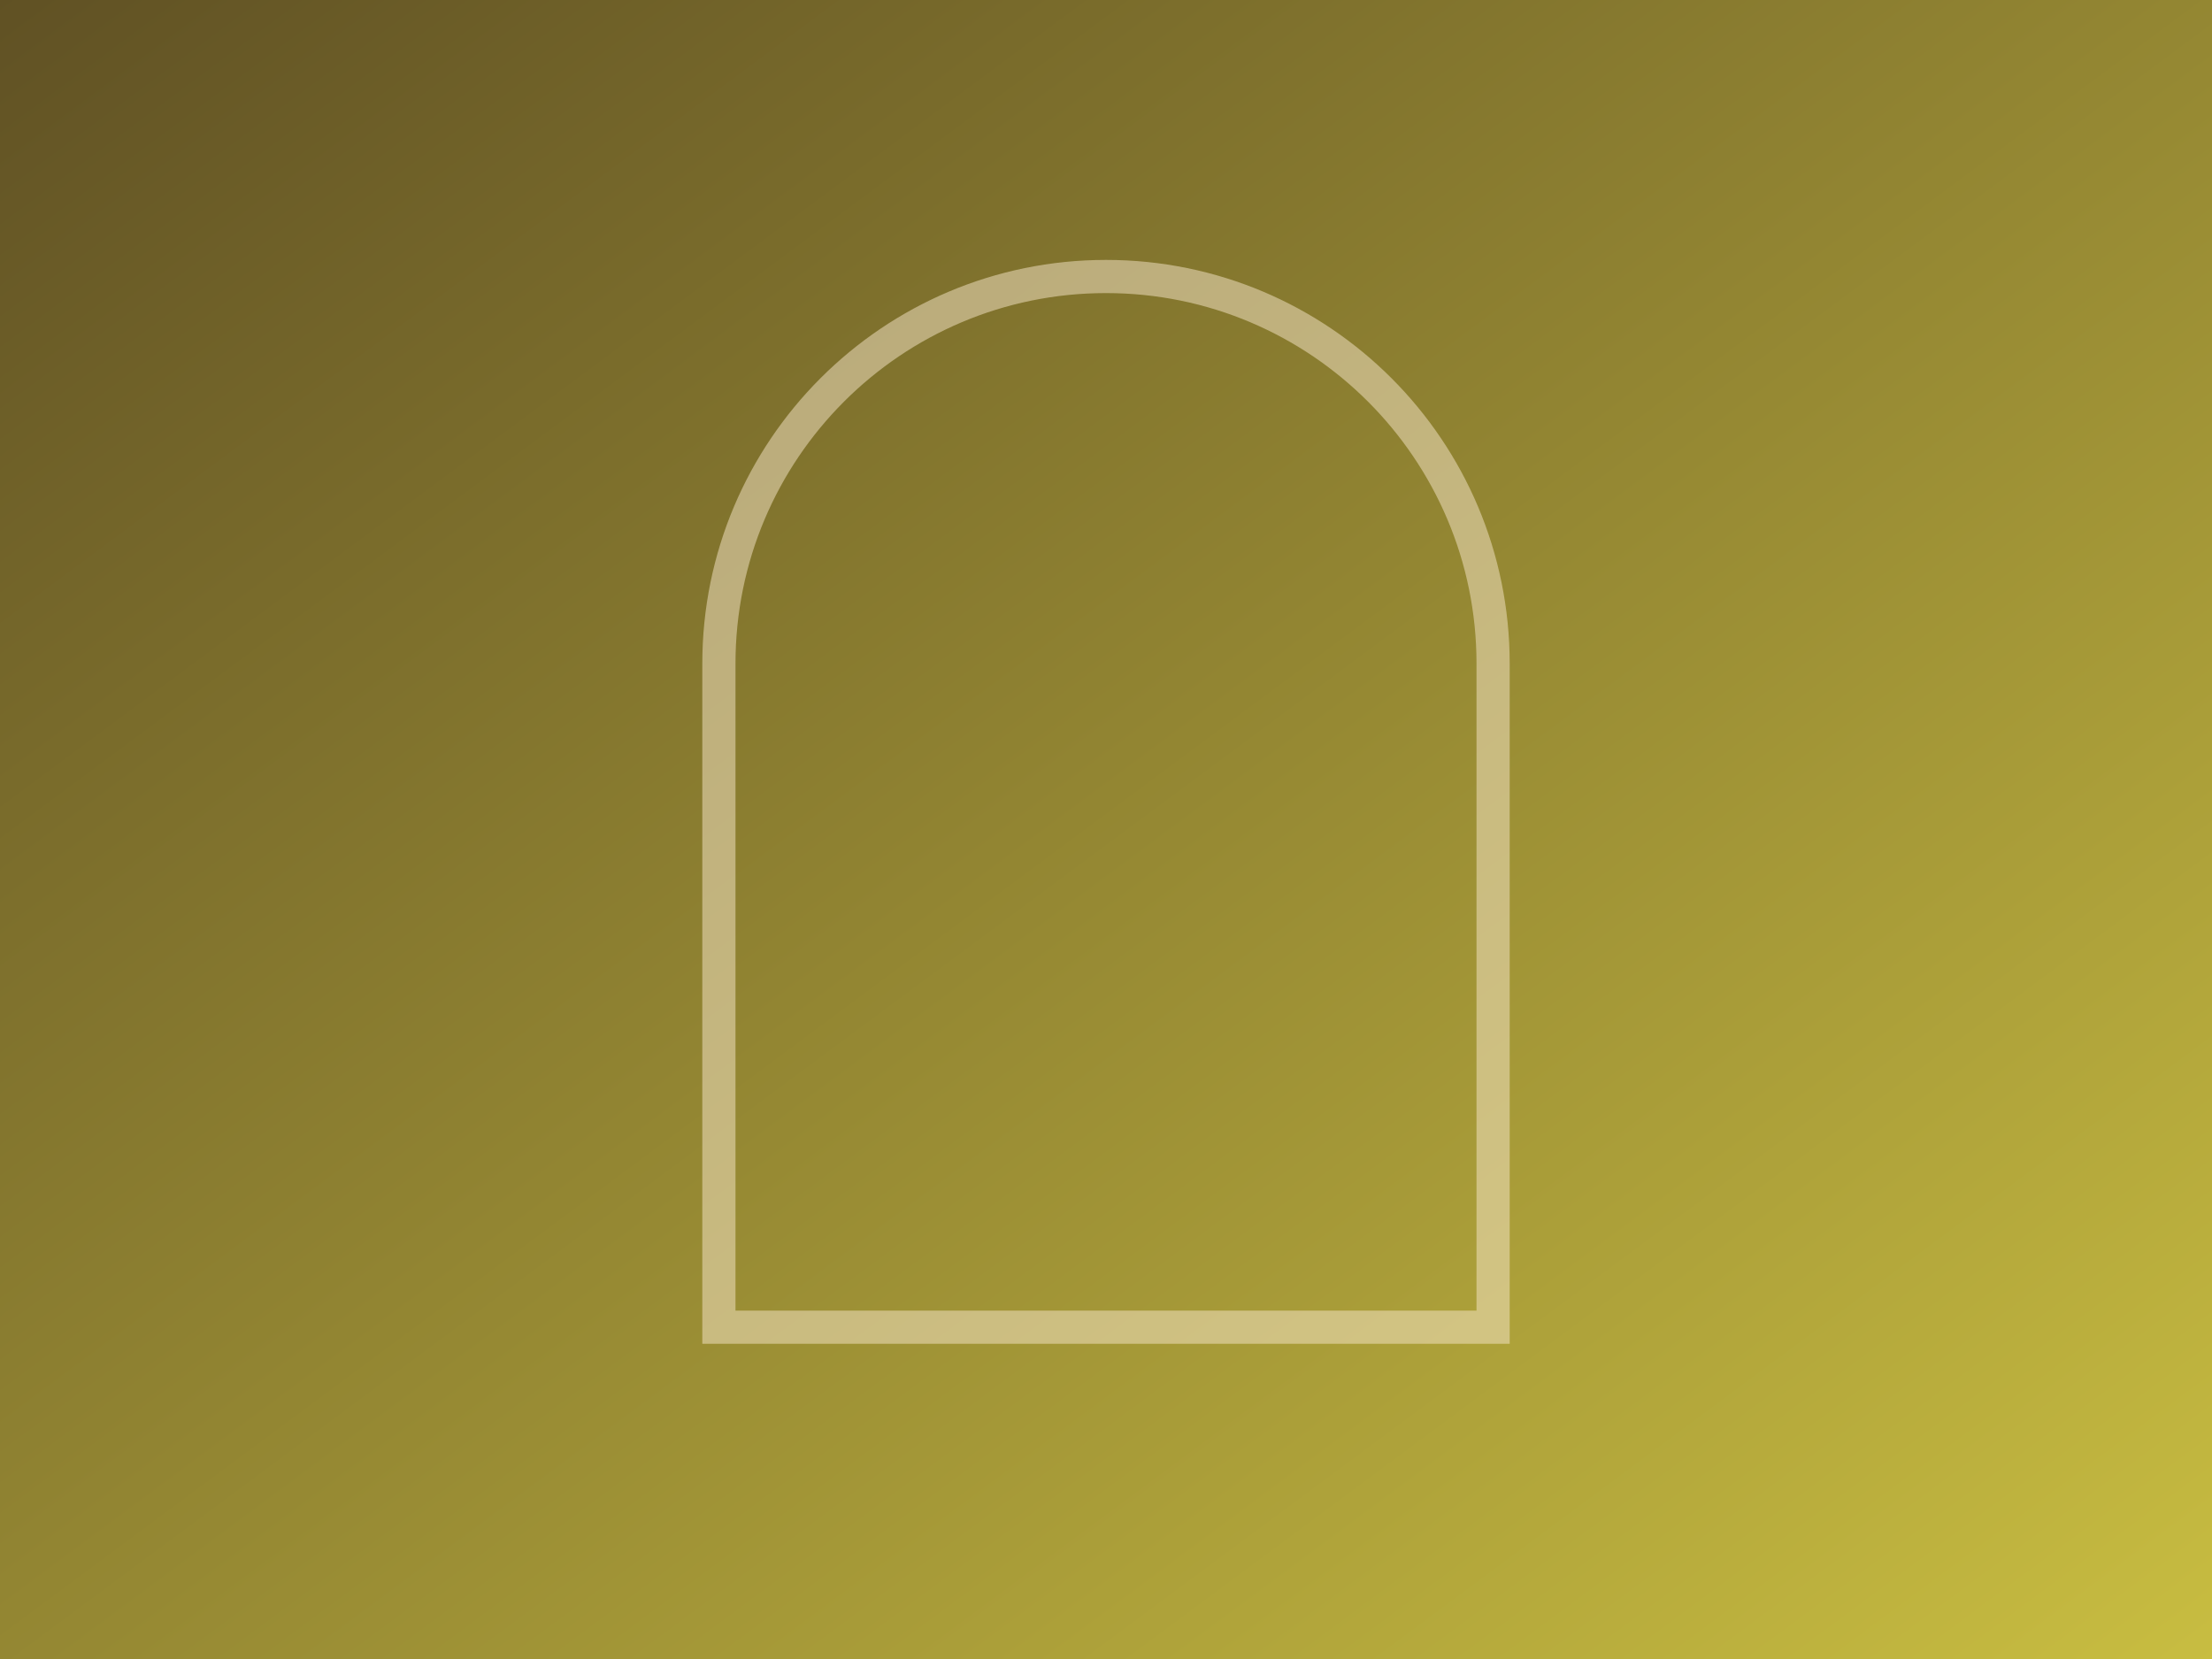
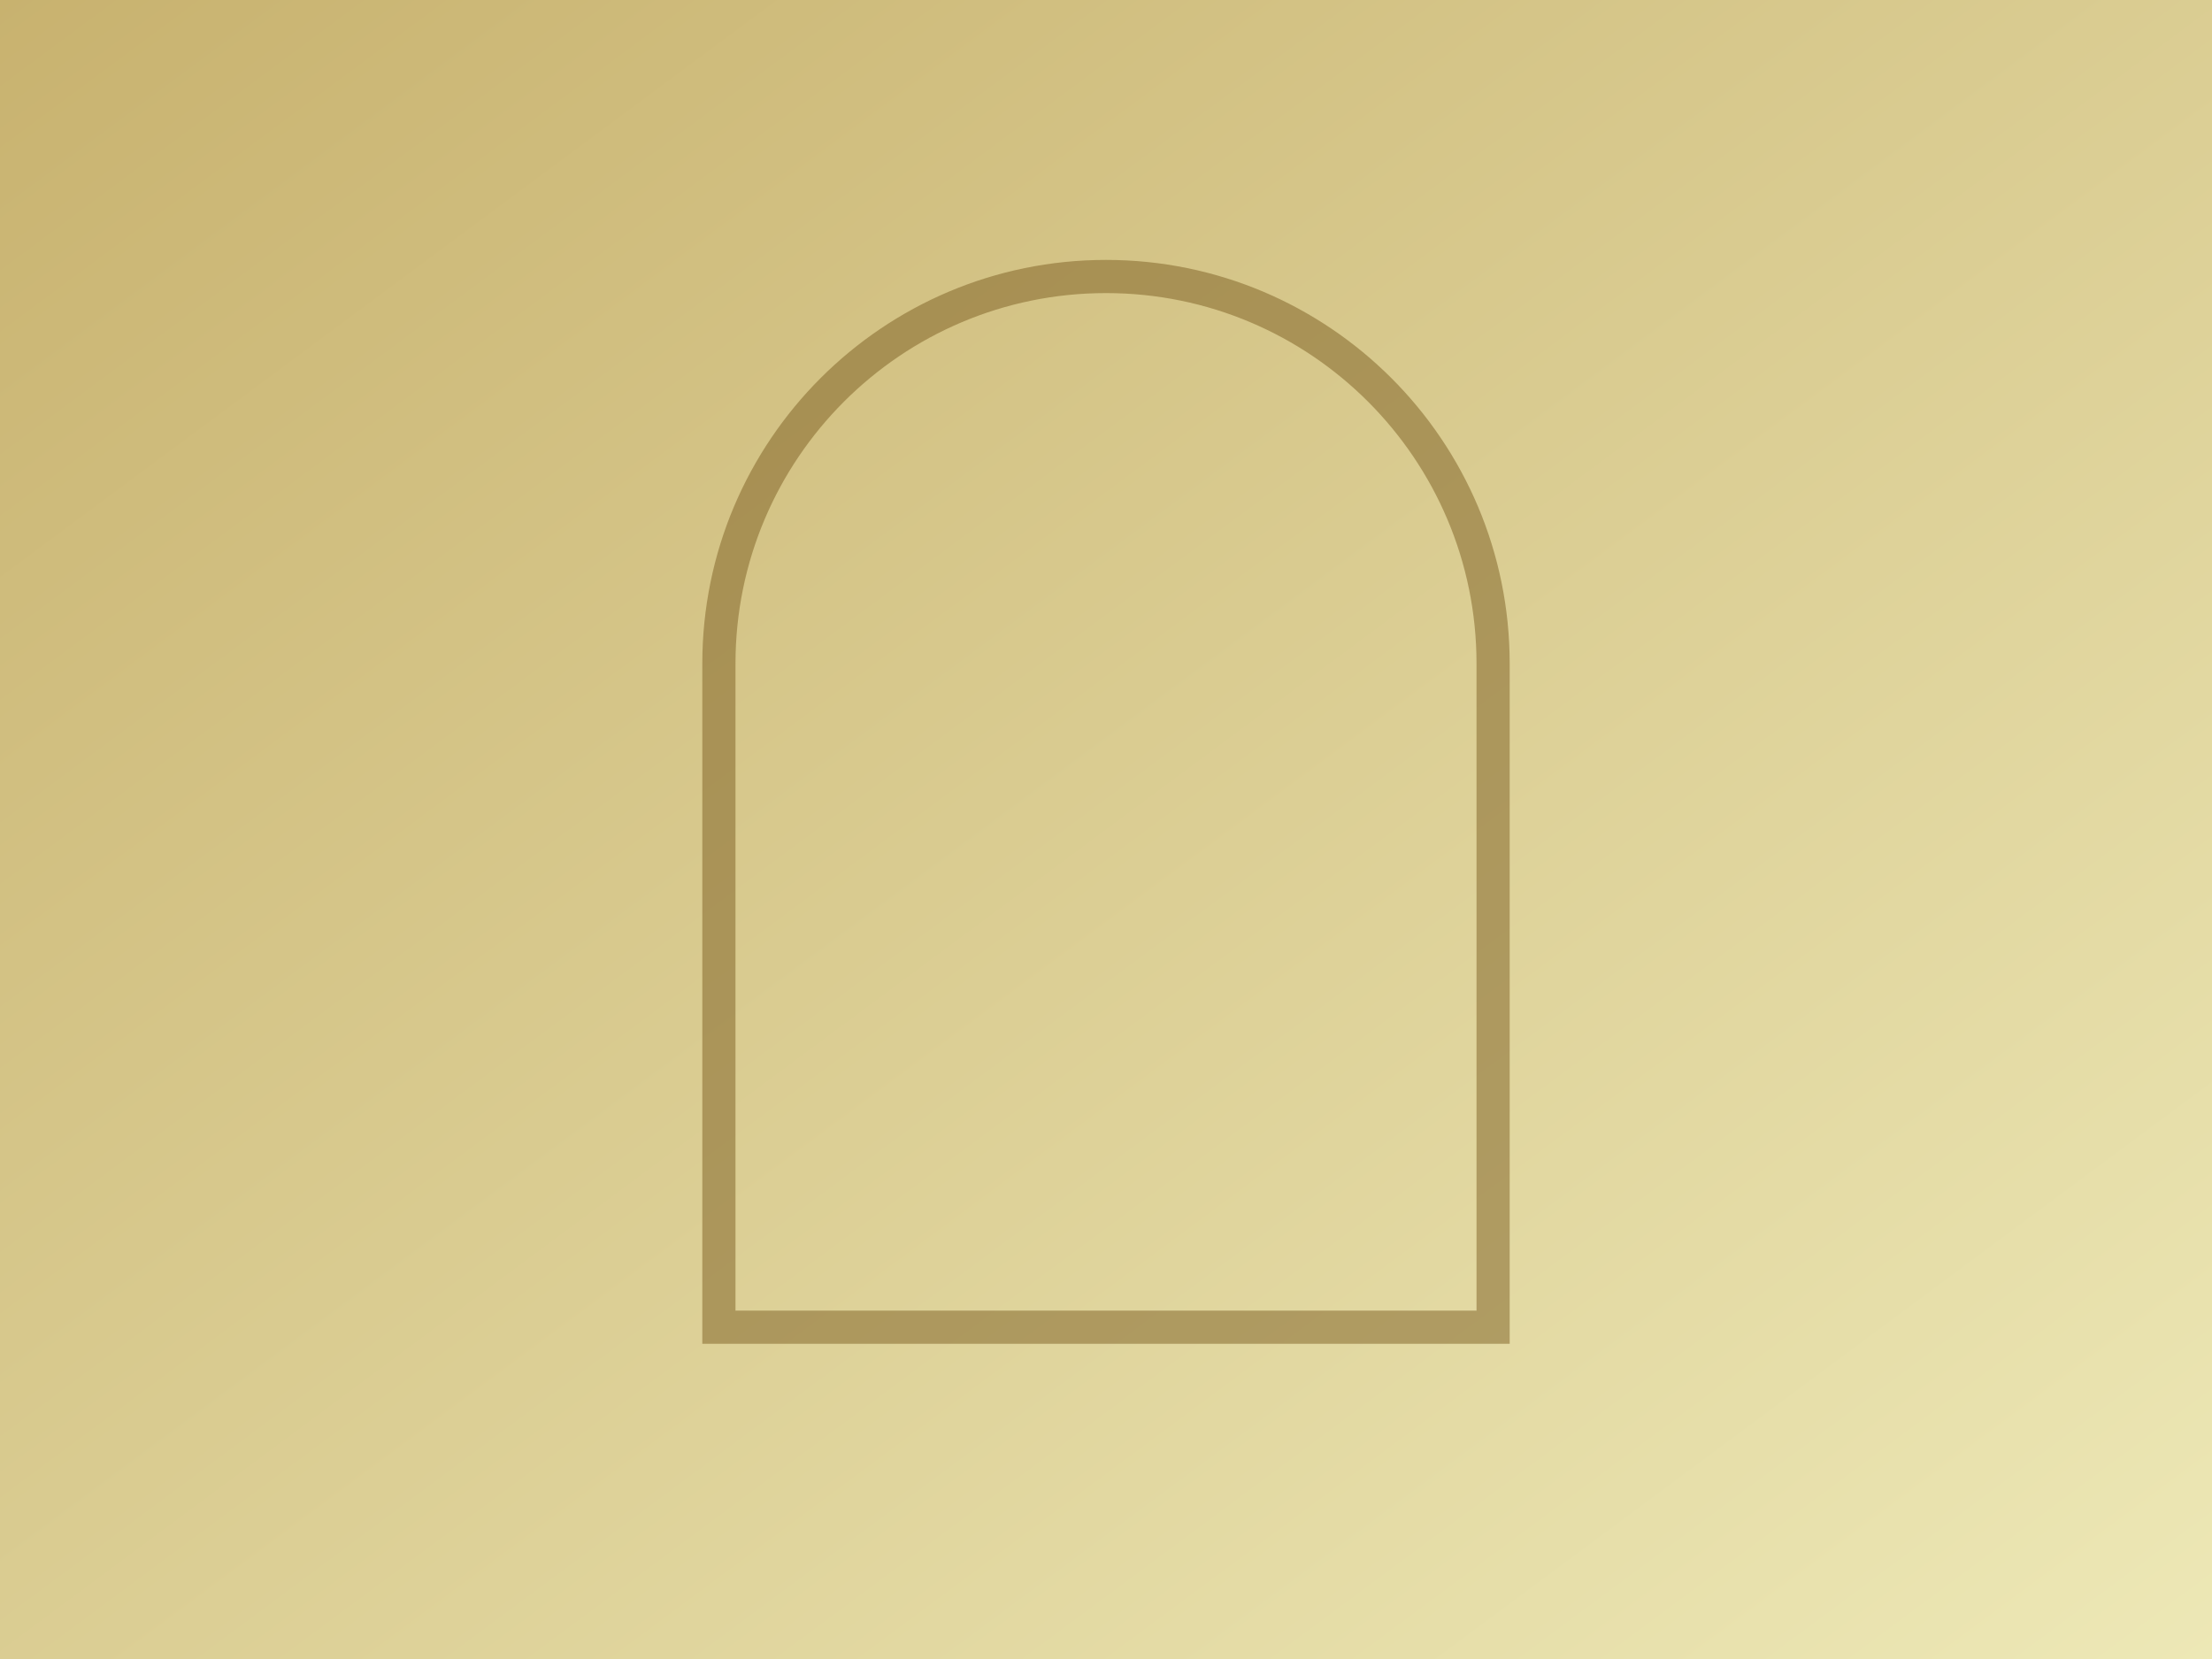
<svg xmlns="http://www.w3.org/2000/svg" viewBox="0 0 400 300">
  <defs>
    <linearGradient id="g" x1="0" y1="0" x2="1" y2="1">
-       <stop offset="0" stop-color="hsl(45,45%,26%)" />
-       <stop offset="1" stop-color="hsl(55,55%,52%)" />
+       <stop offset="0" stop-color="hsl(45,45%,61%)" />
+       <stop offset="1" stop-color="hsl(55,60%,82%)" />
    </linearGradient>
  </defs>
  <rect width="400" height="100%" fill="url(#g)" />
-   <path d="M130 240V120a70 70 0 0 1 140 0v120z" fill="none" stroke="#f8e9cc" stroke-opacity=".5" stroke-width="6" />
+   <path d="M130 240V120a70 70 0 0 1 140 0v120z" fill="none" stroke="#7d5f22" stroke-opacity=".5" stroke-width="6" />
</svg>
